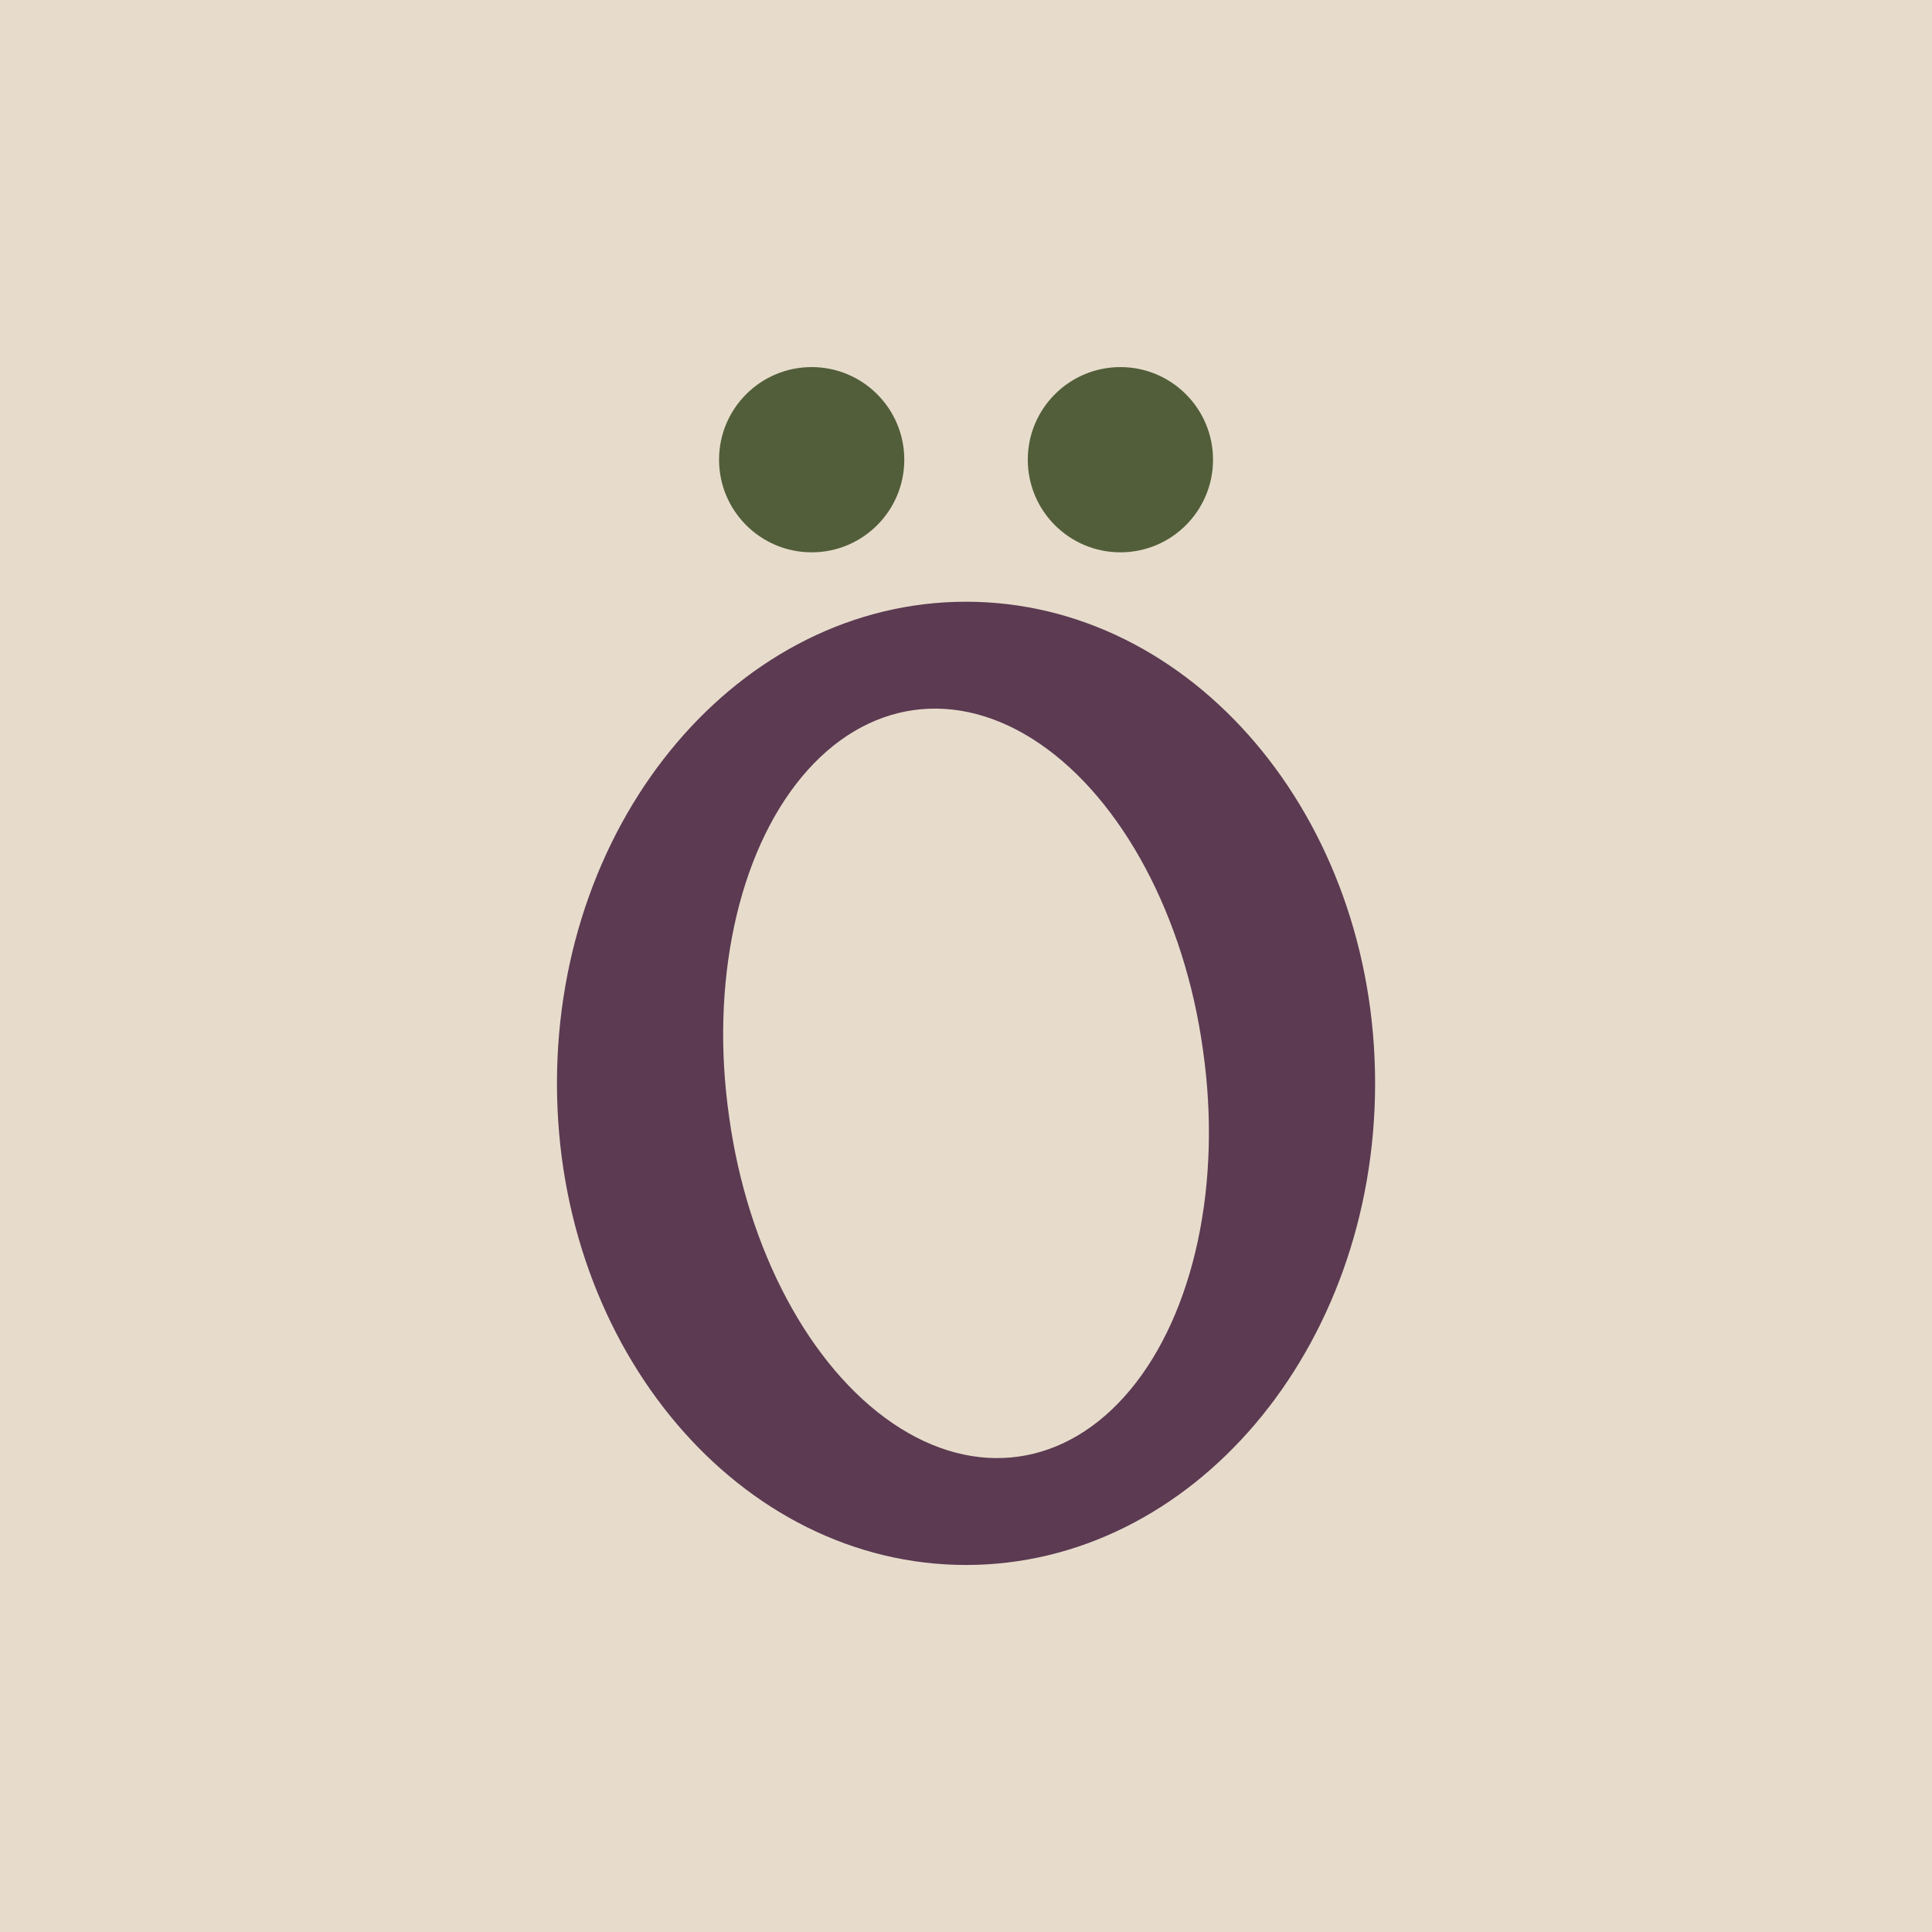
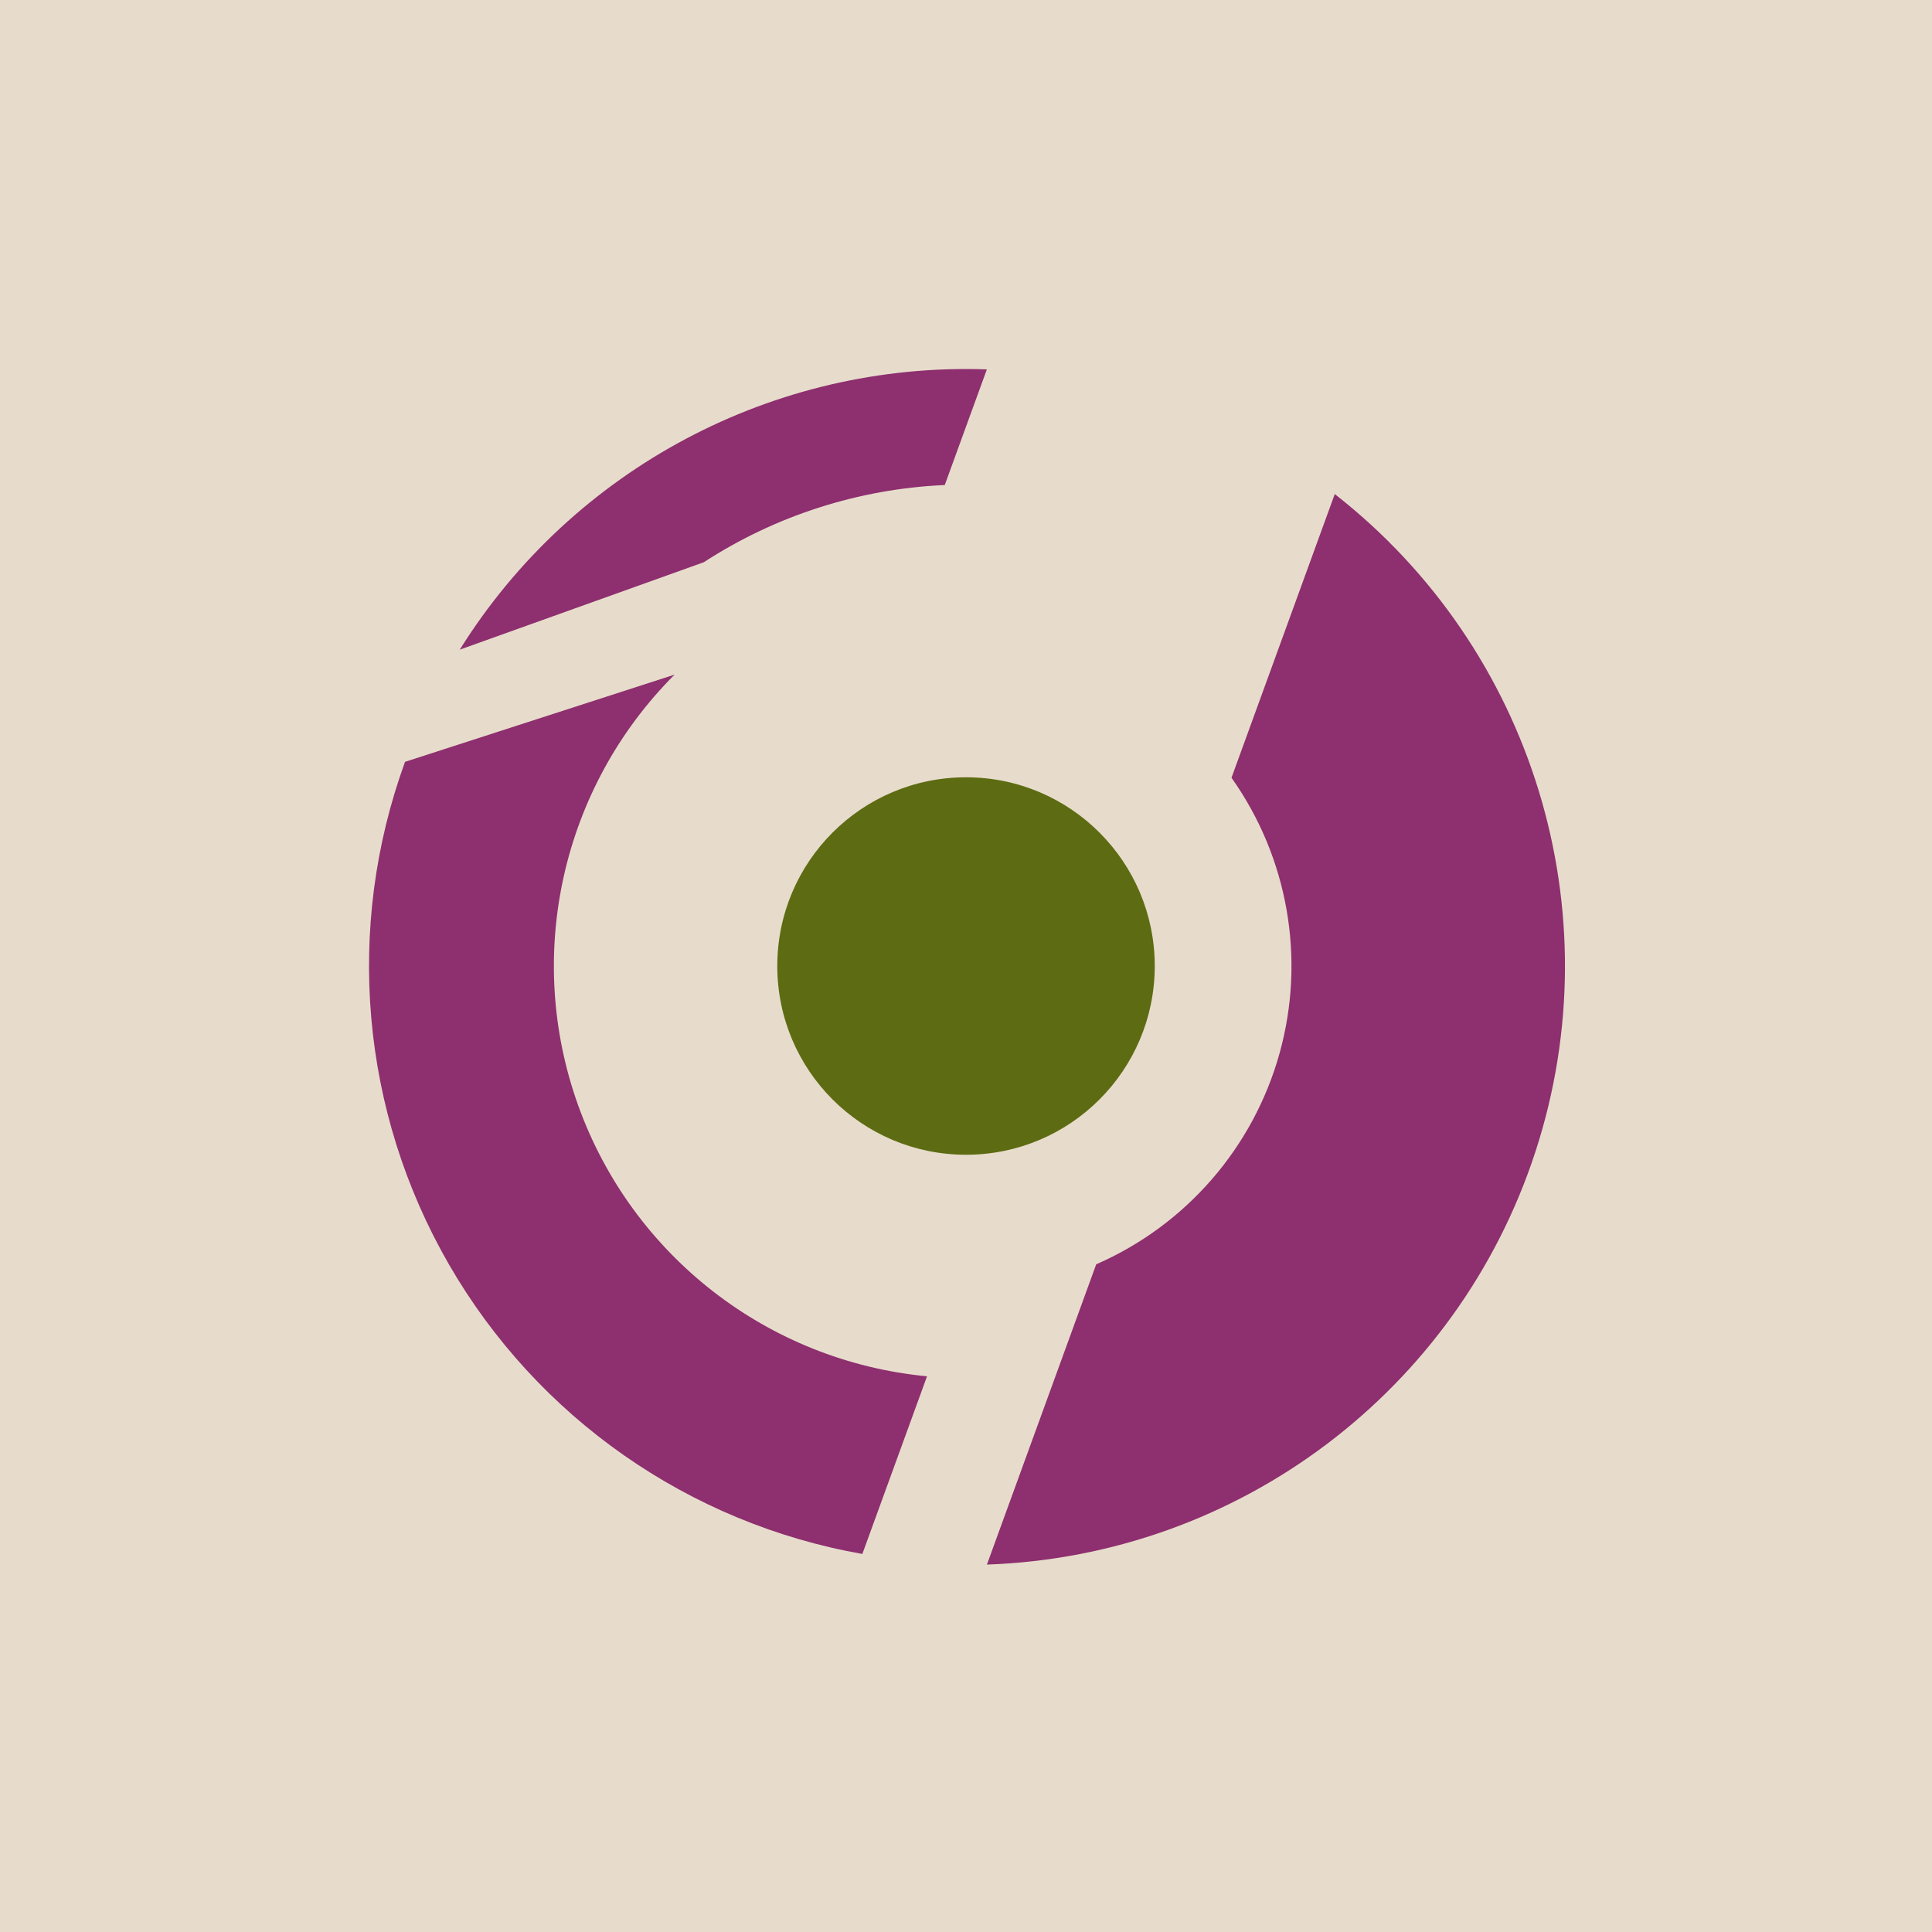
<svg xmlns="http://www.w3.org/2000/svg" viewBox="0 0 1000 1000" width="1000" height="1000" fill="none" role="img" aria-label="SEMORA">
  <rect width="1000" height="1000" fill="#E7DCCB" />
-   <g transform="translate(100.52 89.33) scale(0.799)">
-     <path fill-rule="evenodd" clip-rule="evenodd" d="M765.00 590.00A265.00 312.00 0 1 0 235.00 590.00A265.00 312.00 0 1 0 765.00 590.00ZM653.49 568.43A155.00 243.00 -8 1 0 346.51 611.57A155.00 243.00 -8 1 0 653.49 568.43Z" fill="#5B3A52" />
-     <circle cx="400" cy="186" r="60" fill="#525E3A" />
-     <circle cx="600" cy="186" r="60" fill="#525E3A" />
+   <g transform="translate(1.61 -38.26) scale(0.9968)">
+     <path fill="#8E2F6F" d="M691.47 294.93 A311.00 311.00 0 0 1 510.85 850.81 L567.60 694.89 A169.00 169.00 0 0 0 637.85 442.24 Z" />
+     <path fill="#8E2F6F" d="M446.17 845.29 A310.00 310.00 0 0 1 208.70 433.97 L348.68 388.68 A214.00 214.00 0 0 0 479.75 753.04 Z" />
+     <path fill="#8E2F6F" d="M237.11 375.73 A310.00 310.00 0 0 1 510.82 230.19 L488.96 290.24 A250.00 250.00 0 0 0 363.84 330.33 Z" />
+     <circle fill="#5D6B12" cx="500" cy="540" r="98" />
  </g>
</svg>
